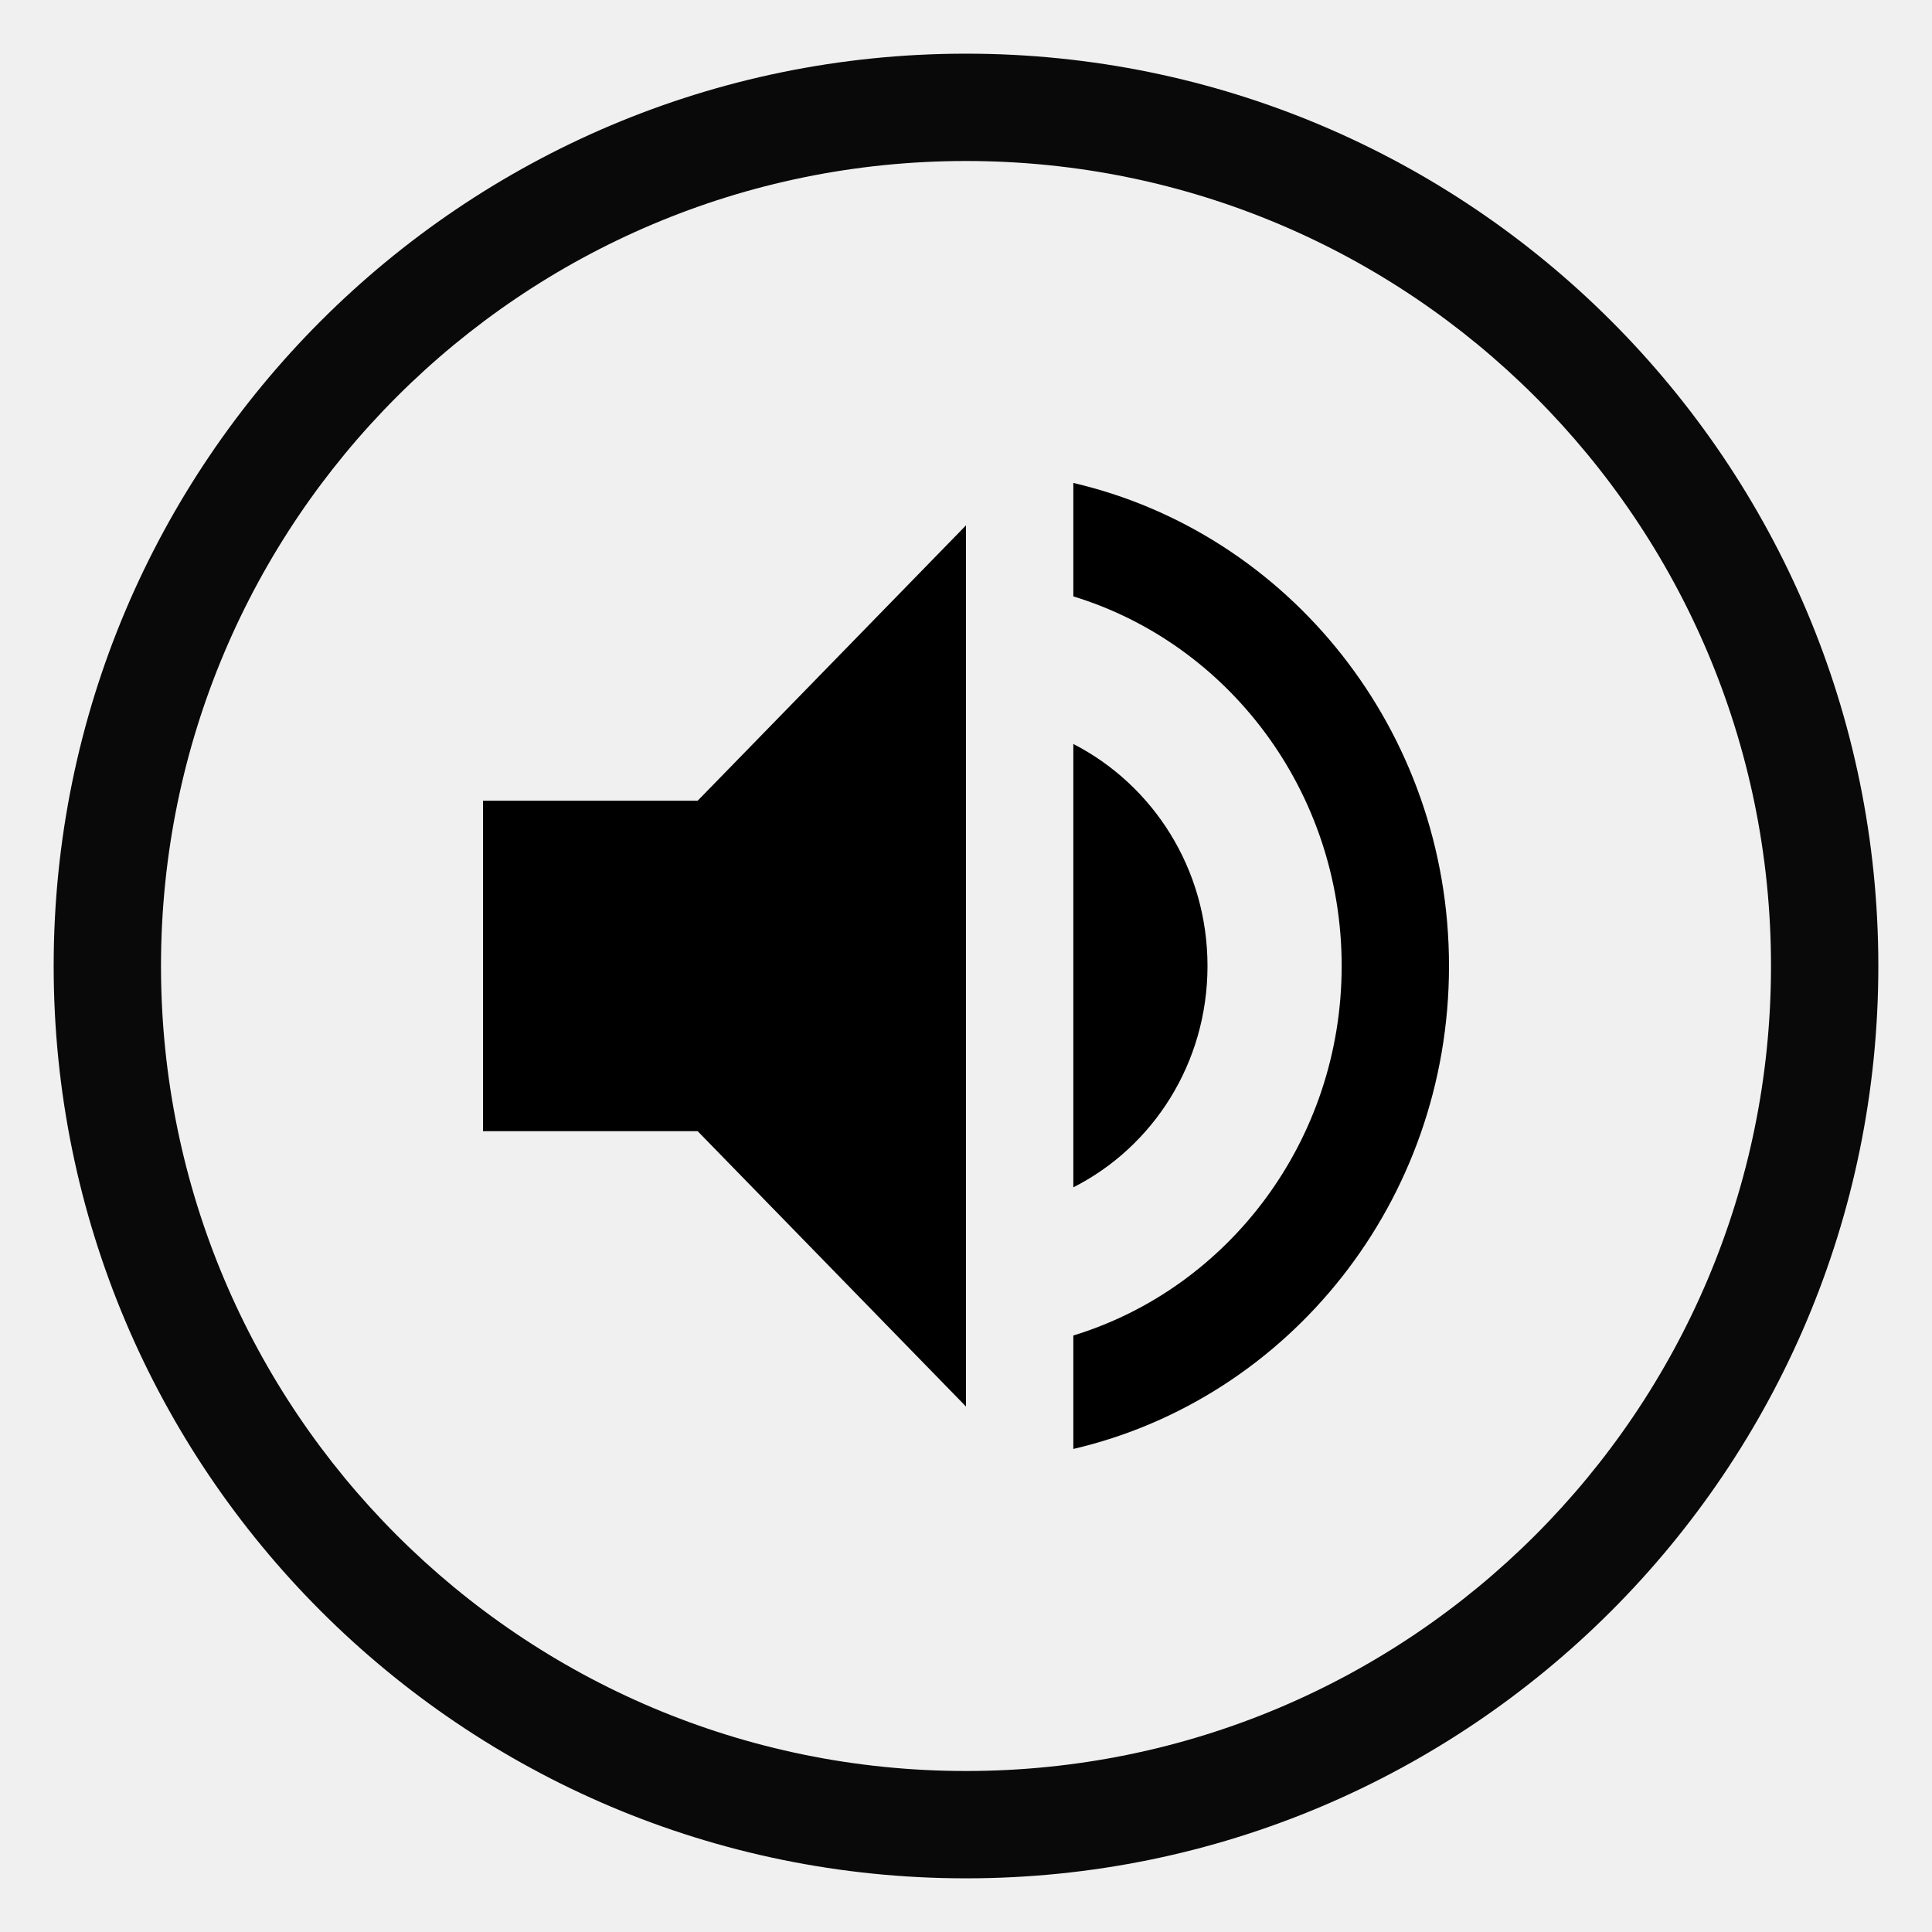
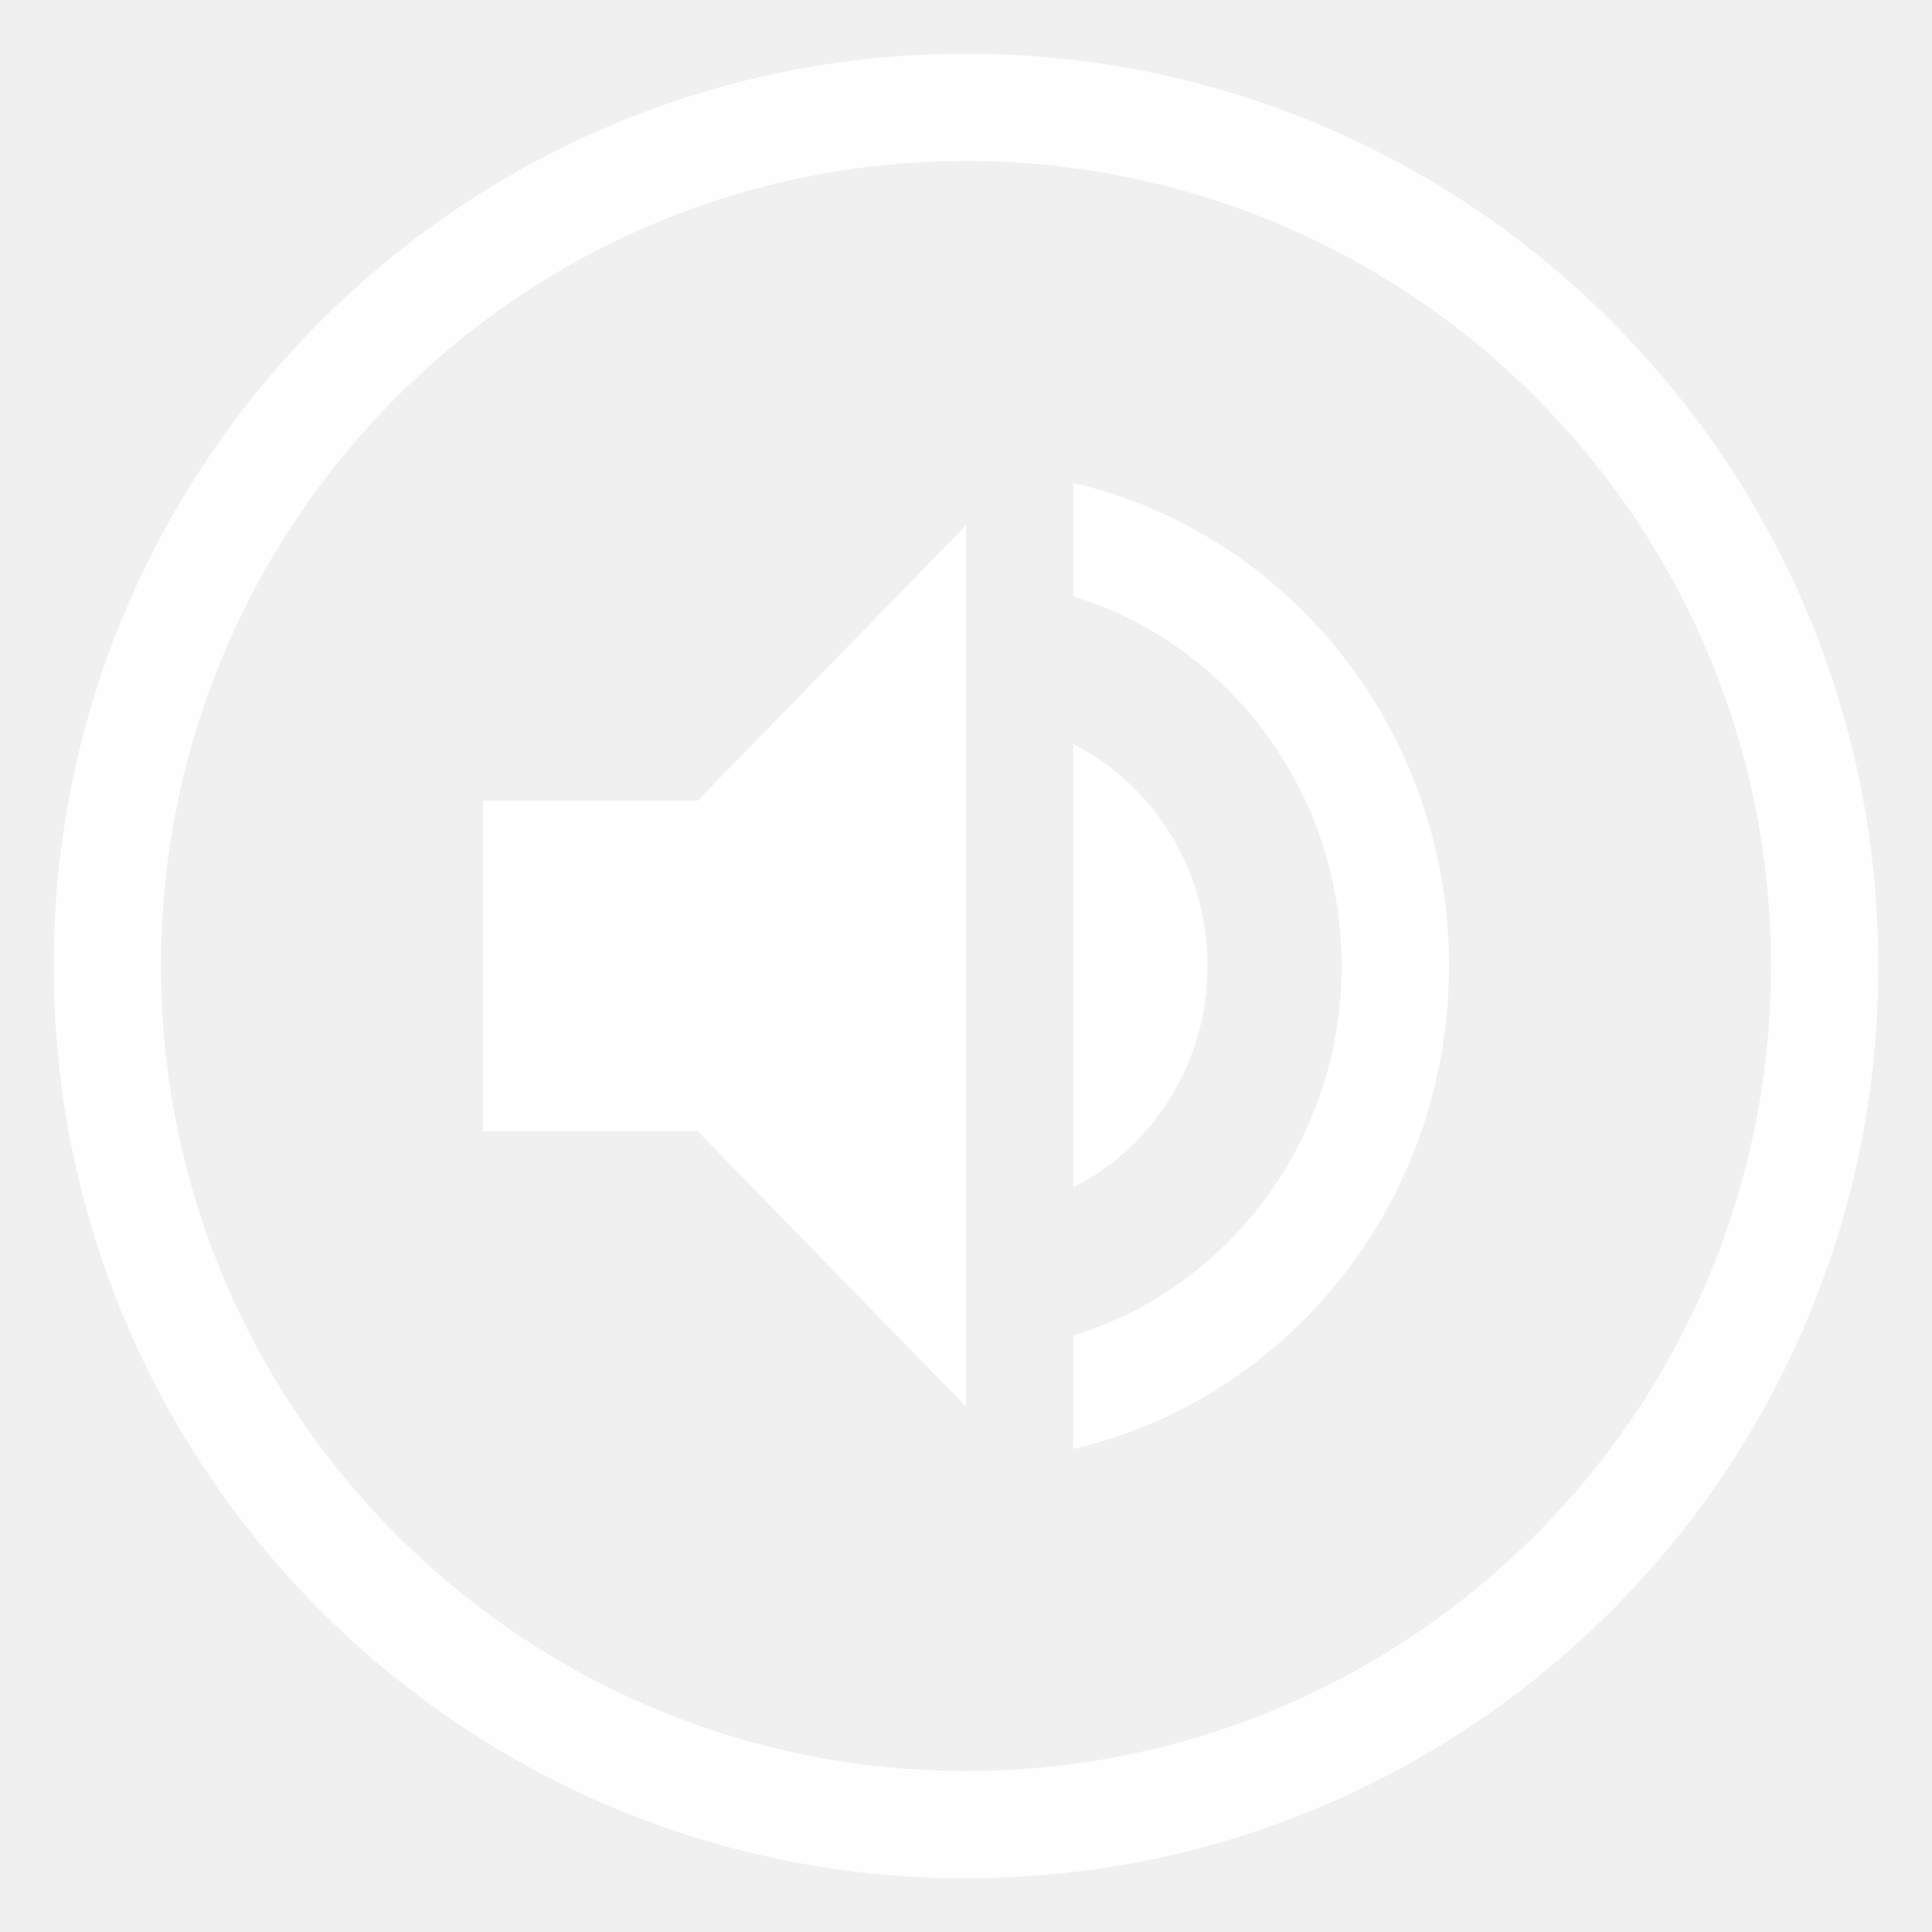
<svg xmlns="http://www.w3.org/2000/svg" xmlns:xlink="http://www.w3.org/1999/xlink" width="36px" height="36px" viewBox="0 0 36 36" version="1.1">
  <defs>
    <path d="M34,17 C34,26.389 26.389,34 17,34 C7.611,34 0,26.389 0,17 C0,7.611 7.611,0 17,0 C26.389,0 34,7.611 34,17 Z" id="path-1" />
  </defs>
  <g id="speaker" stroke="none" stroke-width="1" fill="none" fill-rule="evenodd">
    <g id="Group" transform="translate(1, 1)">
-       <path d="M8,13.92 L8,20.078 L12,20.078 L17,25.209 L17,8.789 L12,13.92 L8,13.92 Z M21.5,16.999 C21.5,15.183 20.48,13.623 19,12.863 L19,21.124 C20.48,20.375 21.5,18.815 21.5,16.999 Z M19,7.999 L19,10.113 C21.89,10.996 24,13.746 24,16.999 C24,20.252 21.89,23.002 19,23.885 L19,25.999 C23.01,25.065 26,21.391 26,16.999 C26,12.607 23.01,8.933 19,7.999 Z" id="Fill-555" fill="#000000" />
+       <path d="M8,13.92 L8,20.078 L12,20.078 L17,25.209 L17,8.789 L12,13.92 L8,13.92 Z M21.5,16.999 C21.5,15.183 20.48,13.623 19,12.863 L19,21.124 C20.48,20.375 21.5,18.815 21.5,16.999 Z M19,7.999 L19,10.113 C21.89,10.996 24,13.746 24,16.999 C24,20.252 21.89,23.002 19,23.885 L19,25.999 C23.01,25.065 26,21.391 26,16.999 C26,12.607 23.01,8.933 19,7.999 Z" id="Fill-555" fill="#FFFFFF" />
      <g id="Group-558">
        <mask id="mask-2" fill="white">
          <use xlink:href="#path-1" />
        </mask>
        <g id="Clip-557" />
-         <path d="M32,17 C32,25.284 25.284,32 17,32 L17,36 C27.493,36 36,27.493 36,17 L32,17 Z M17,32 C8.716,32 2,25.284 2,17 L-2,17 C-2,27.493 6.507,36 17,36 L17,32 Z M2,17 C2,8.716 8.716,2 17,2 L17,-2 C6.507,-2 -2,6.507 -2,17 L2,17 Z M17,2 C25.284,2 32,8.716 32,17 L36,17 C36,6.507 27.493,-2 17,-2 L17,2 Z" id="Fill-556" fill-opacity="0.96" fill="#000000" mask="url(#mask-2)" />
+         <path d="M32,17 C32,25.284 25.284,32 17,32 L17,36 C27.493,36 36,27.493 36,17 L32,17 Z M17,32 C8.716,32 2,25.284 2,17 L-2,17 C-2,27.493 6.507,36 17,36 L17,32 Z M2,17 C2,8.716 8.716,2 17,2 L17,-2 C6.507,-2 -2,6.507 -2,17 L2,17 Z M17,2 C25.284,2 32,8.716 32,17 L36,17 C36,6.507 27.493,-2 17,-2 L17,2 Z" id="Fill-556" fill-opacity="0.96" fill="#FFFFFF" mask="url(#mask-2)" />
      </g>
    </g>
  </g>
</svg>
